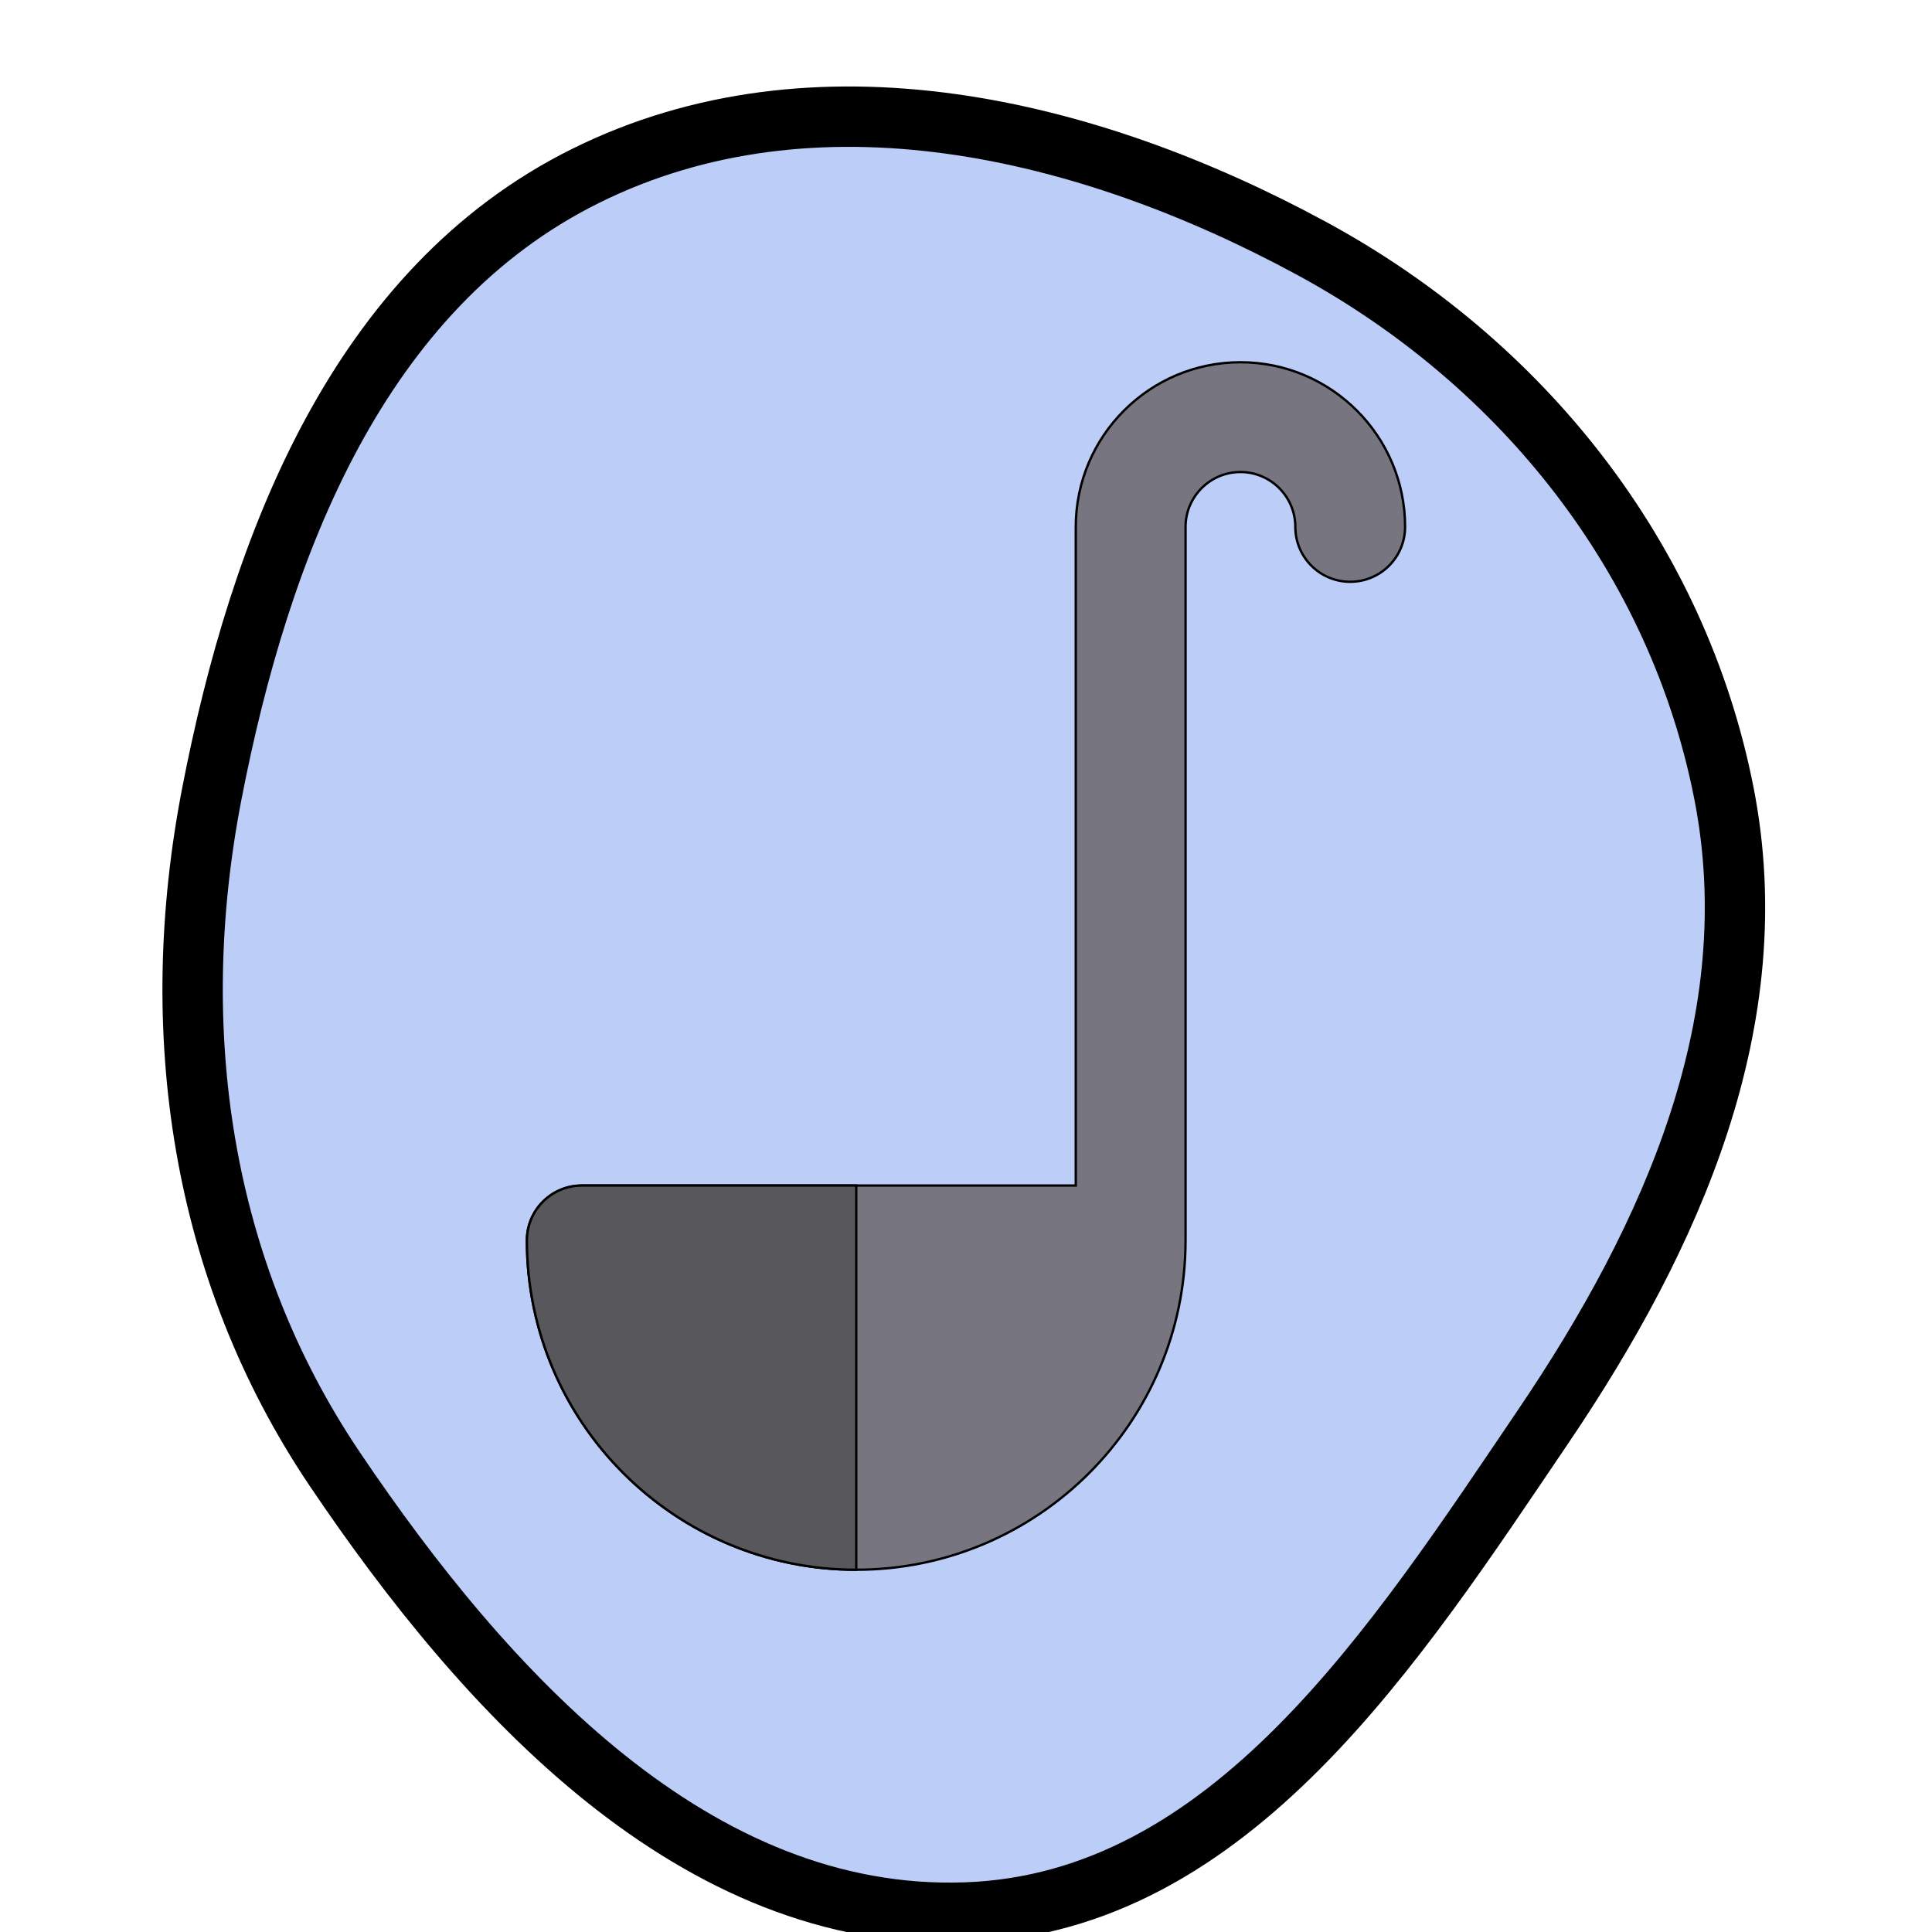
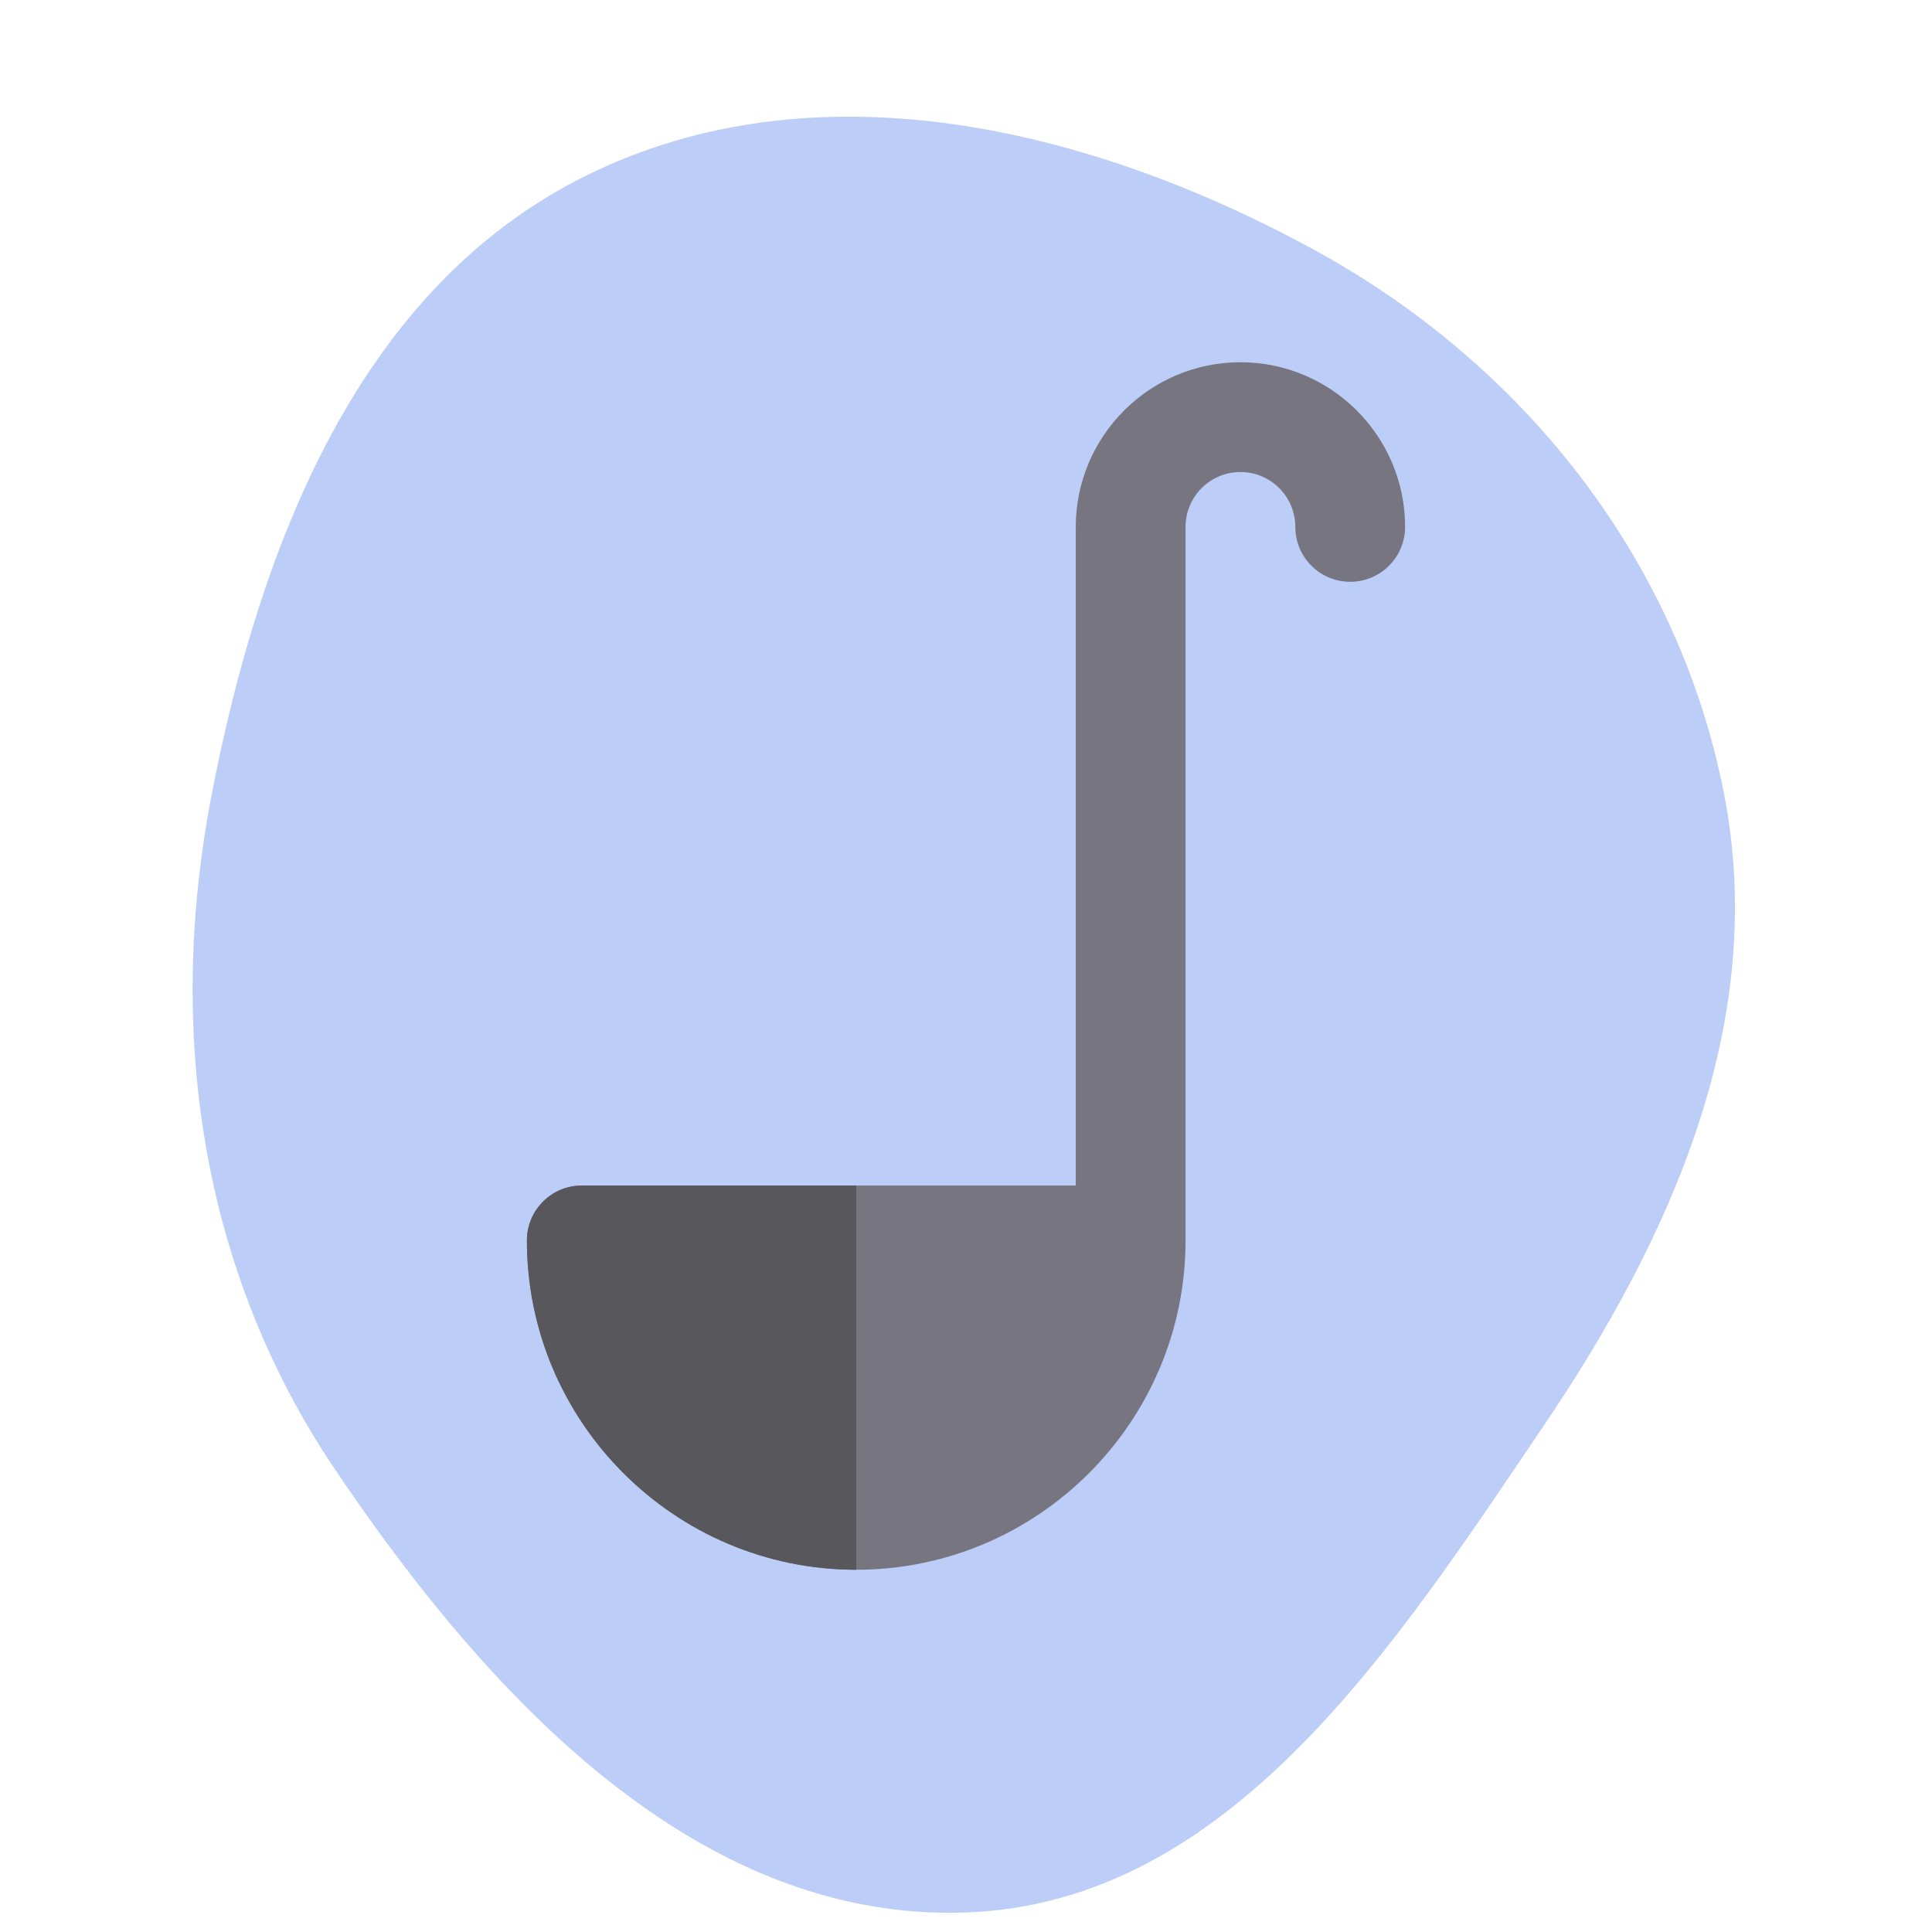
- <svg xmlns="http://www.w3.org/2000/svg" height="250px" width="250px" version="1.1" id="Layer_1" viewBox="-153.6 -153.6 819.20 819.20" xml:space="preserve" fill="#000000" stroke="#000000" strokeWidth="1.024" transform="rotate(0)matrix(1, 0, 0, 1, 0, 0)">
-   <g id="SVGRepo_bgCarrier" strokeWidth="0" transform="translate(0,0), scale(1)">
+ <svg xmlns="http://www.w3.org/2000/svg" height="250px" width="250px" version="1.1" id="Layer_1" viewBox="-153.6 -153.6 819.20 819.20" xml:space="preserve" strokeWidth="1.024" transform="rotate(0)matrix(1, 0, 0, 1, 0, 0)">
+   <g id="SVGRepo_bgCarrier" strokeWidth="0" transform="translate(0,0), scale(1)"> 
strokeLinejoin
<path transform="translate(-153.6, -153.6), scale(25.6)" d="M16,31.677C20.381,31.521,23.104,27.255,25.562,23.625C27.706,20.457,29.291,16.889,28.553,13.135C27.787,9.242,25.212,6.005,21.724,4.114C17.998,2.094,13.495,1.03,9.698,2.914C5.94,4.778,4.306,9.031,3.508,13.149C2.75,17.064,3.318,21.029,5.547,24.336C8.051,28.05,11.523,31.836,16,31.677" fill="#BCCEF8" strokewidth="0" />
  </g>
-   <g id="SVGRepo_tracerCarrier" stroke-linecap="round" strokeLinejoin="round" stroke="#CCCCCC" strokeWidth="2.048" />
+   <g id="SVGRepo_tracerCarrier" strokeLinejoin="round" stroke="#CCCCCC" strokeWidth="2.048" />
  <g id="SVGRepo_iconCarrier">
    <path style="fill:#77757F;" d="M209.455,512c76.995,0,139.636-62.641,139.636-139.636V69.818c0-12.833,10.44-23.273,23.273-23.273 s23.273,10.44,23.273,23.273c0,12.853,10.42,23.273,23.273,23.273c12.853,0,23.273-10.42,23.273-23.273 C442.182,31.32,410.863,0,372.364,0s-69.818,31.322-69.818,69.818v279.273H93.091c-12.853,0-23.273,10.42-23.273,23.273 C69.818,449.359,132.459,512,209.455,512z" />
    <path style="fill:#57575C;" d="M93.091,349.091c-12.853,0-23.273,10.42-23.273,23.273C69.818,449.359,132.459,512,209.455,512 V349.091H93.091z" />
  </g>
</svg>
